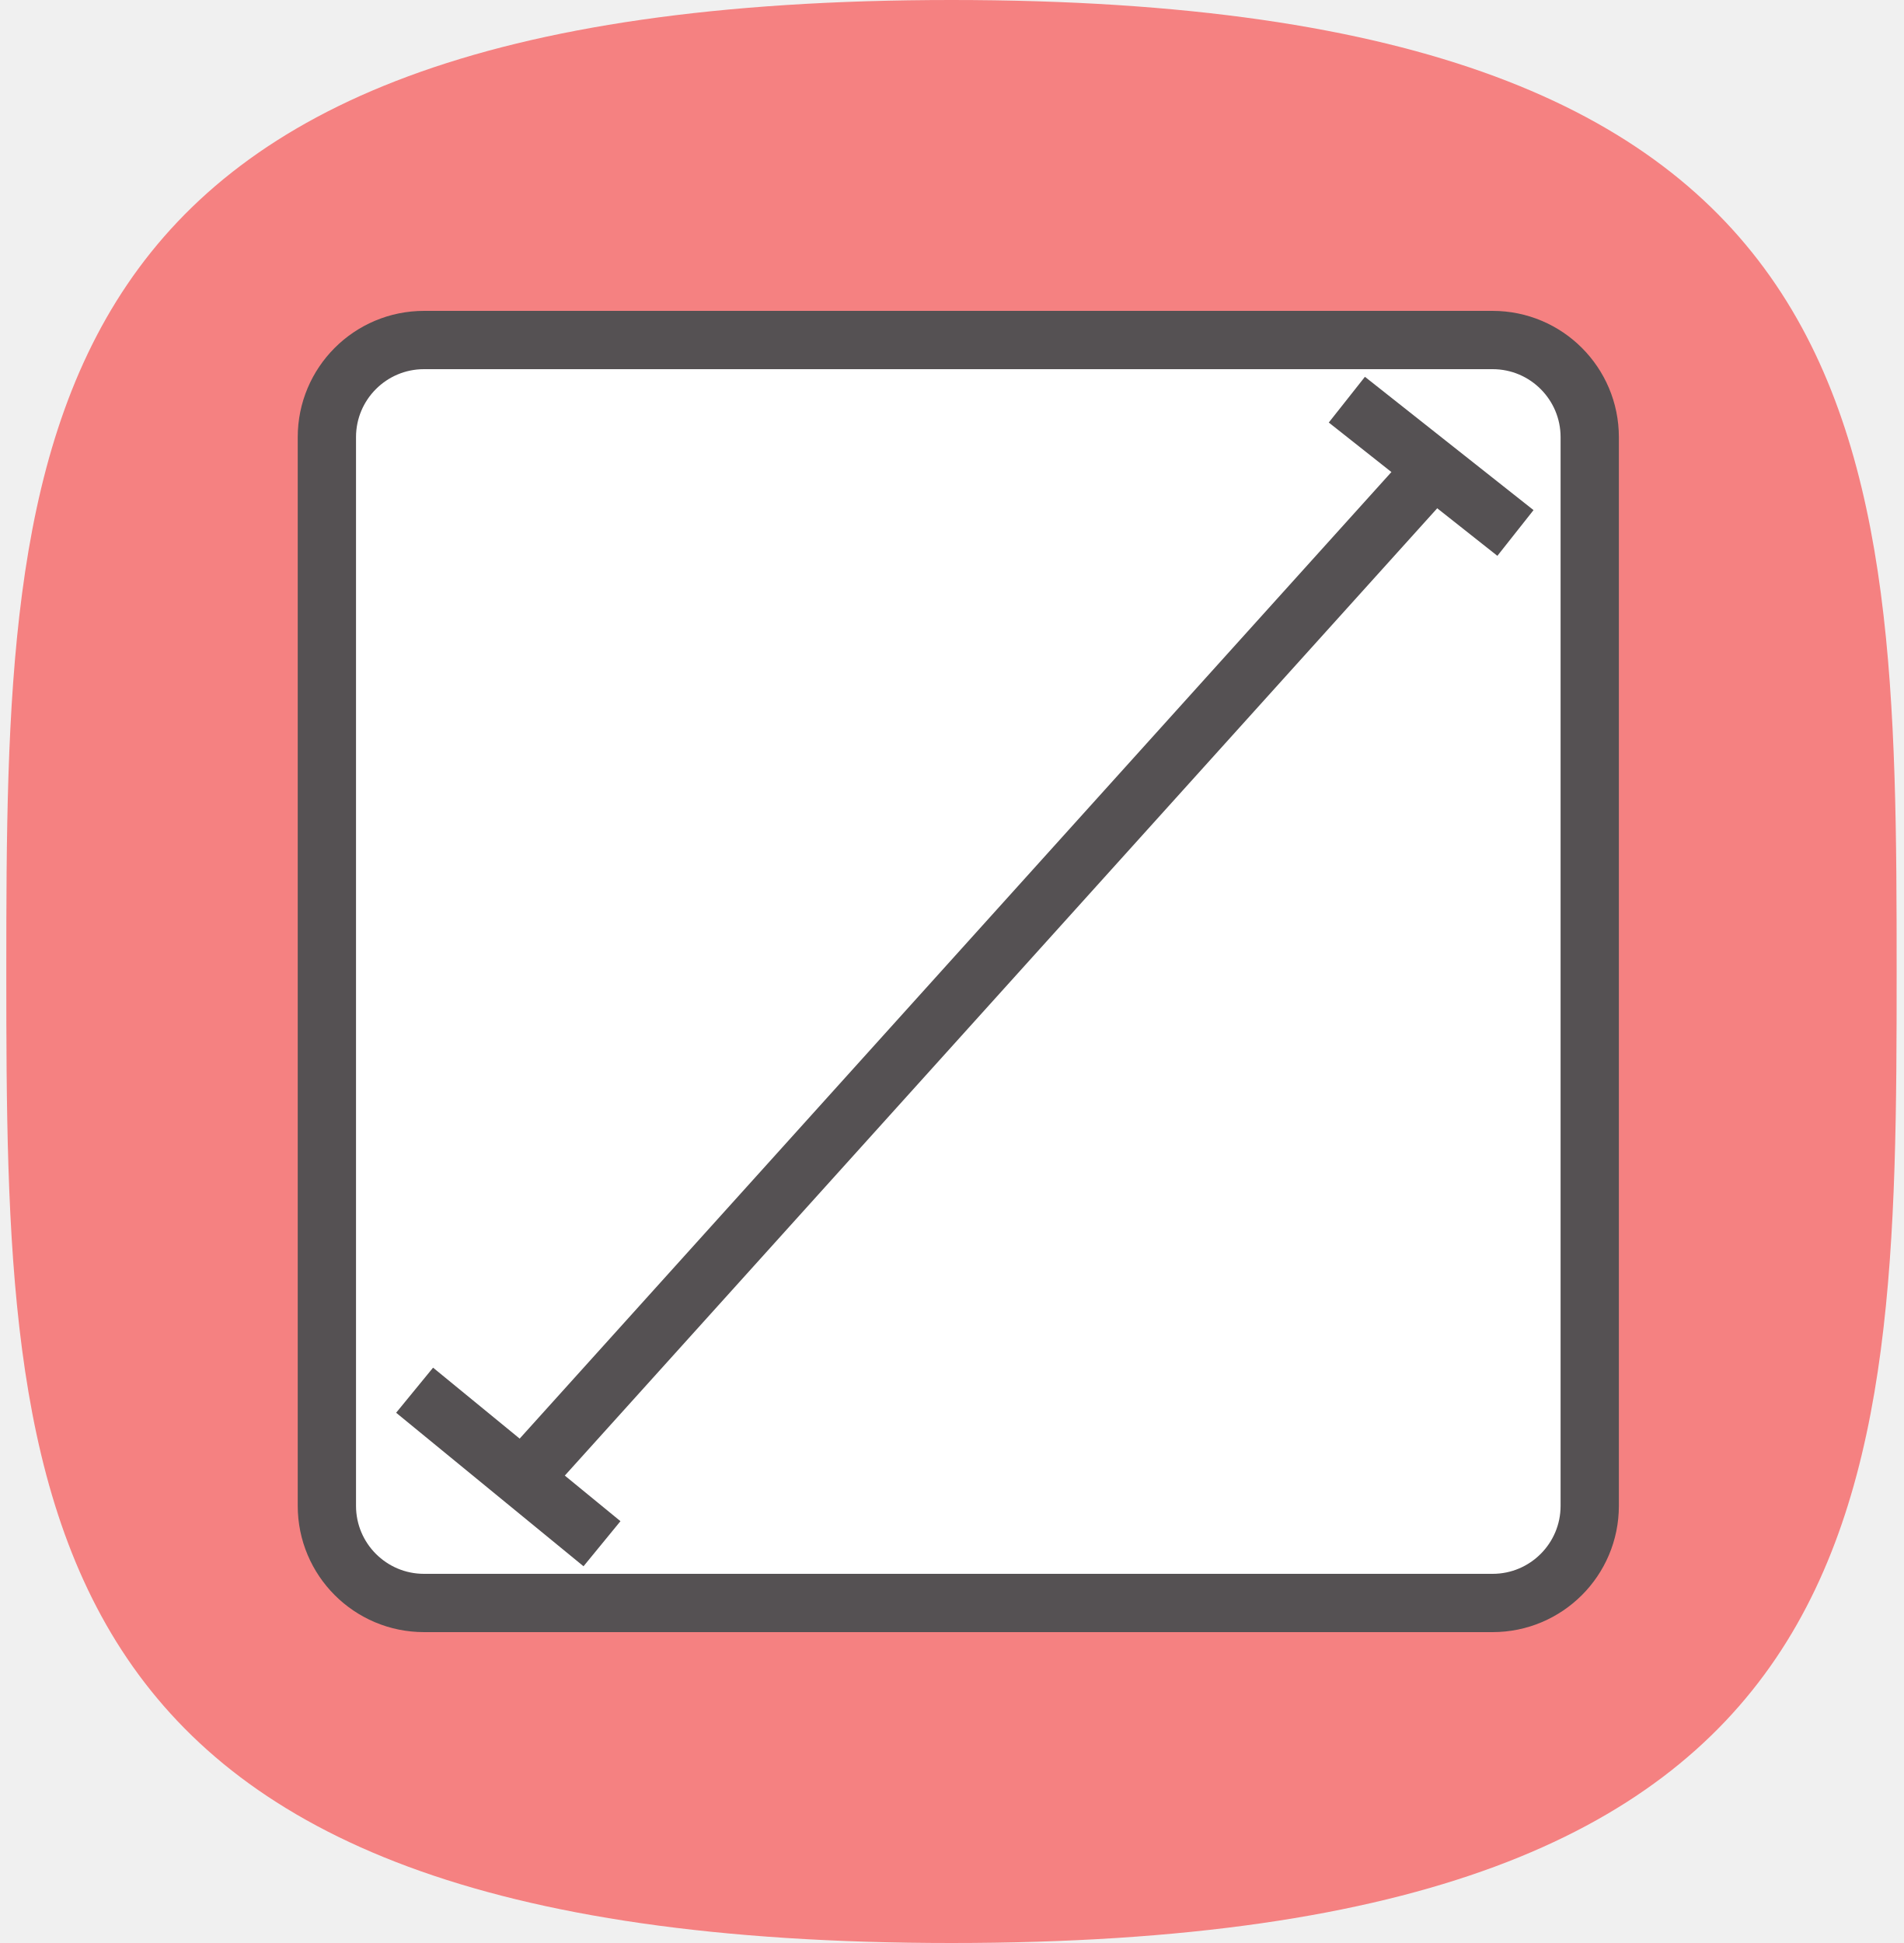
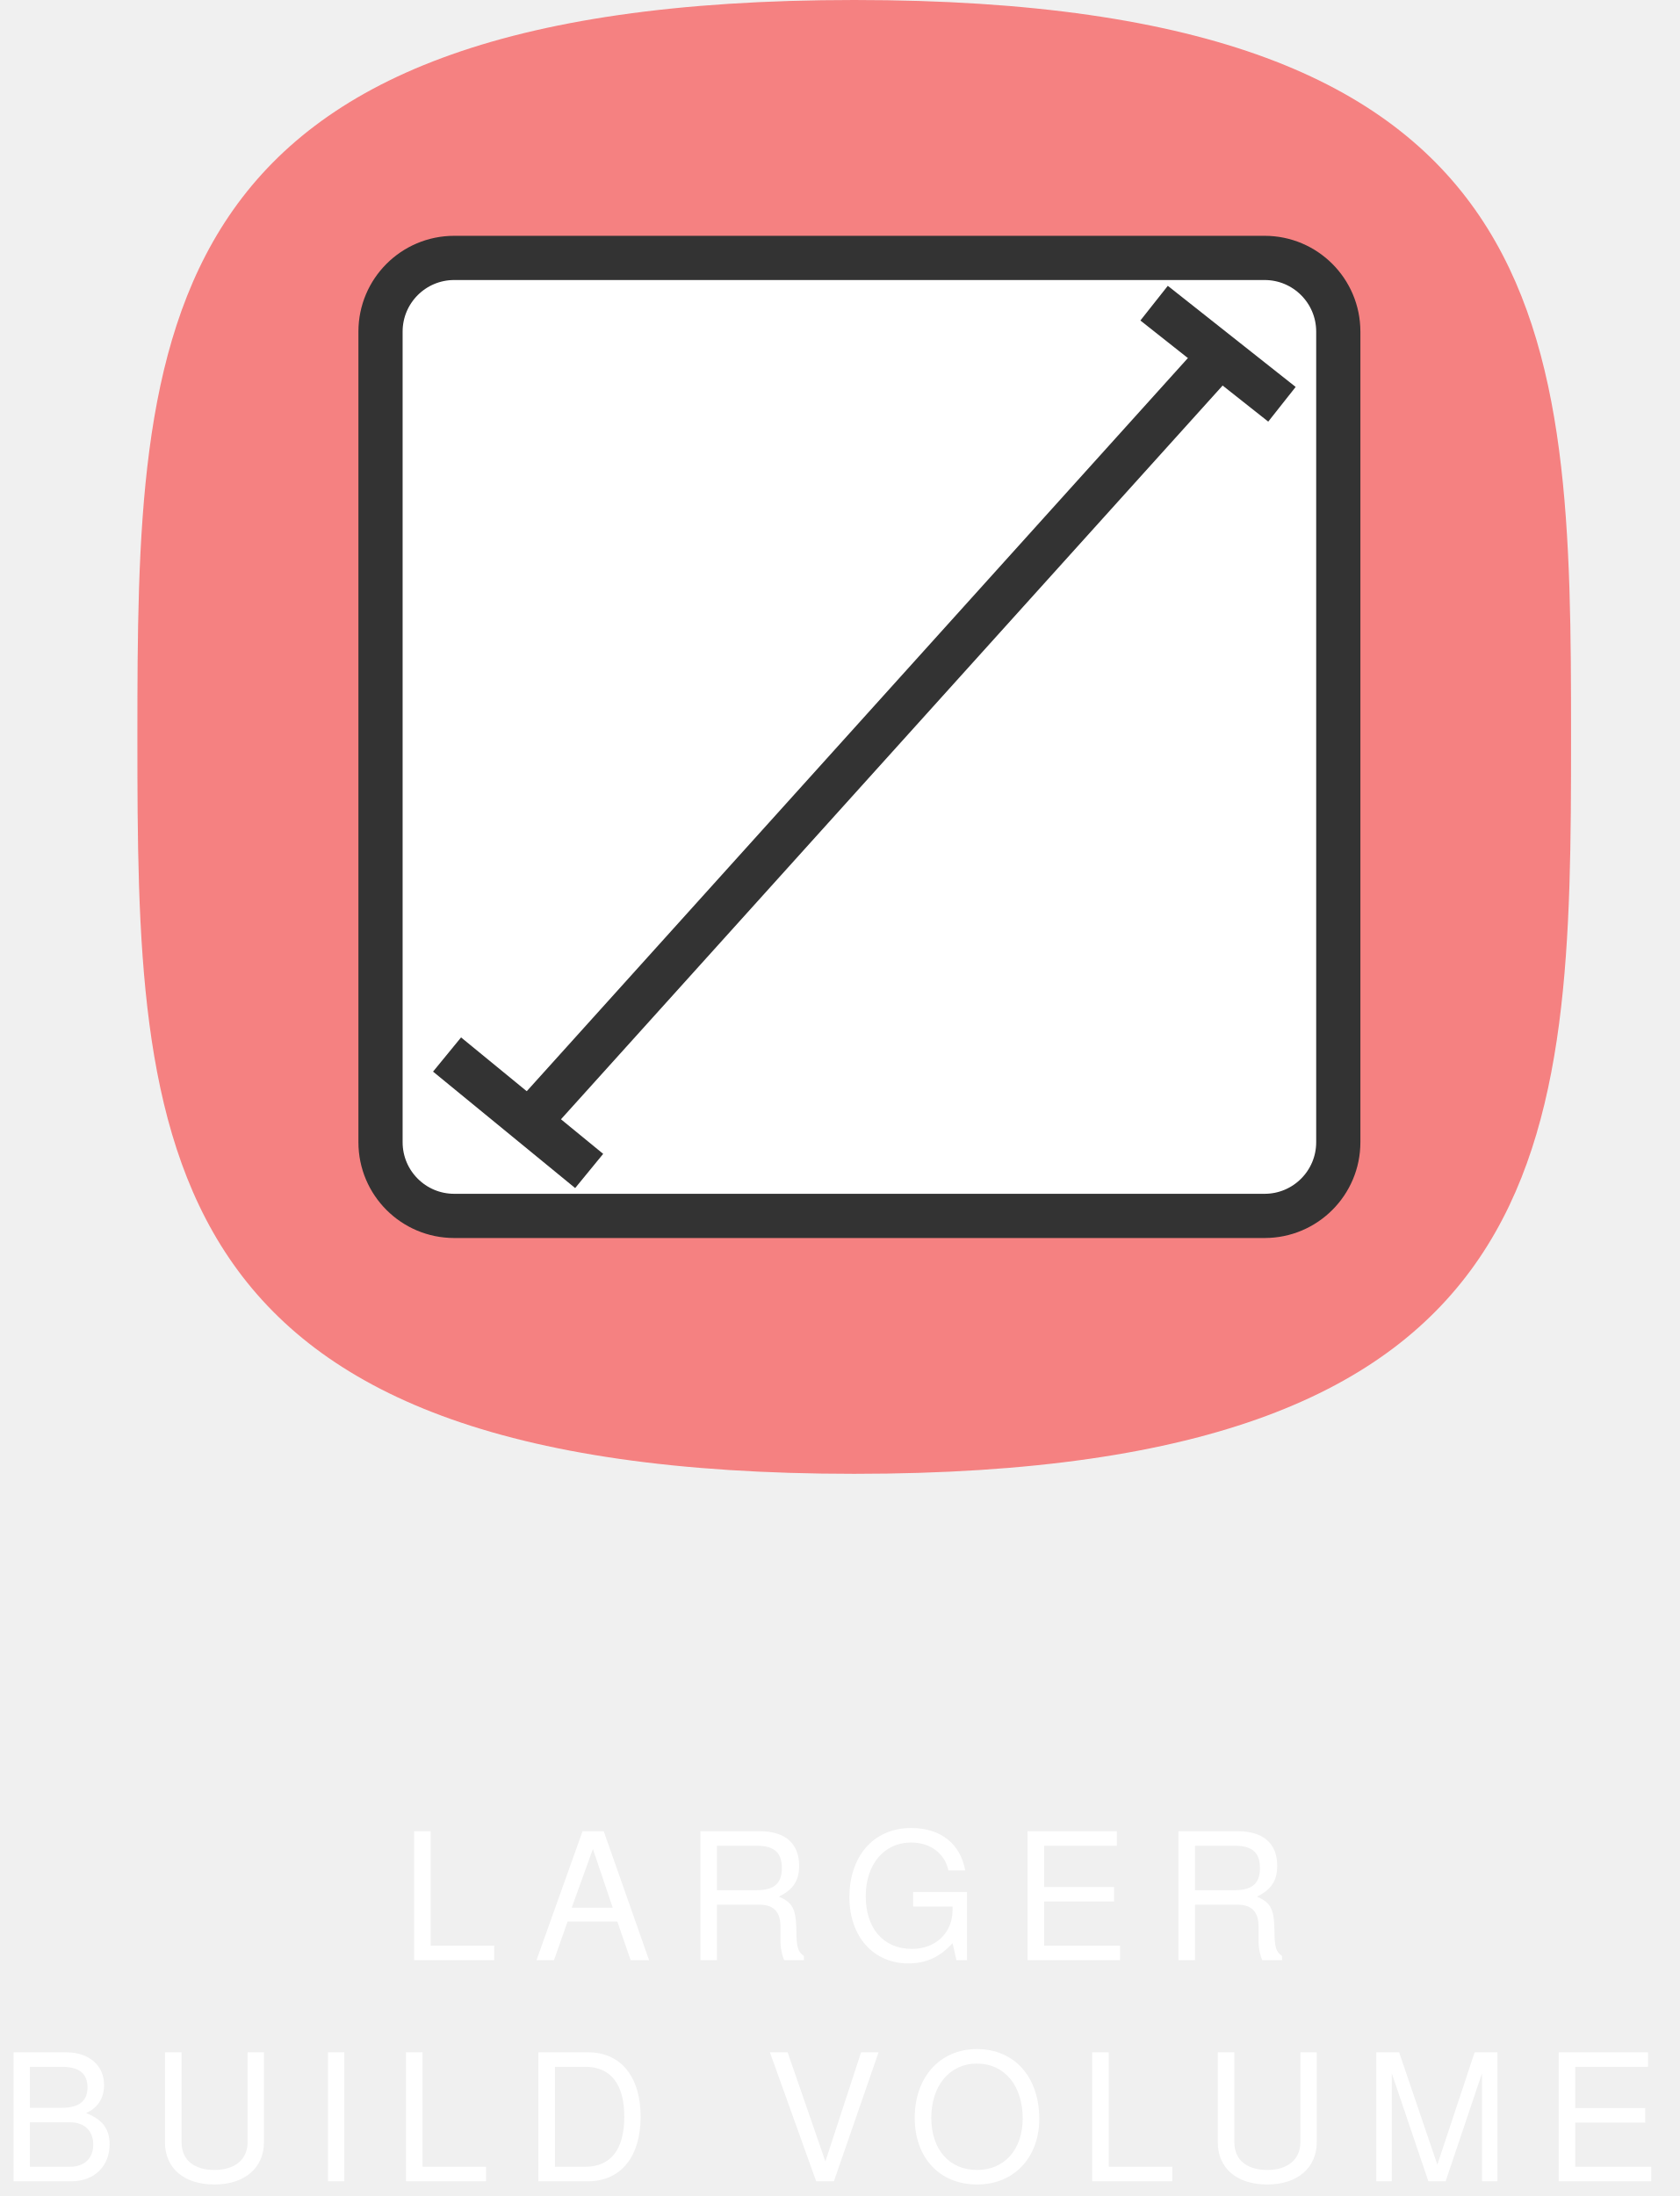
- <svg xmlns="http://www.w3.org/2000/svg" width="98px" height="100px" viewBox="0 0 98 100" version="1.1">
+ <svg xmlns="http://www.w3.org/2000/svg" width="114px" height="149px" viewBox="0 0 114 149" version="1.1">
  <defs />
  <g id="Page-1" stroke="none" stroke-width="1" fill="none" fill-rule="evenodd">
-     <g id="Desktop-HD" transform="translate(-899, -323)" fill-rule="nonzero">
+     <g id="Desktop-HD" transform="translate(-890, -323)">
      <g id="Background">
        <g id="Content" transform="translate(199, 49)">
          <g id="Value-Props" transform="translate(0, 274)">
            <g id="Large-Format" transform="translate(677, 0)">
-               <g id="icon-pixel-precision" transform="translate(23.32432, 0)">
+               <g id="icon-pixel-precision" transform="translate(23.32432, 0)" fill-rule="nonzero">
                <path d="M48.649,100 C96.922,100 97.297,77.615 97.297,50 C97.297,22.385 96.922,0 48.649,0 C0.375,0 0,22.385 0,50 C0,77.615 0.375,100 48.649,100 Z" id="Shape" fill="#F58181" />
-                 <rect id="Rectangle-3" stroke="#555153" stroke-width="3" fill="#FFFFFF" x="16.5" y="17.5" width="65" height="65" rx="5" />
-                 <path d="M70.176,21.5 L76.5,26.5" id="Line" stroke="#555153" stroke-width="3" stroke-linecap="square" />
-                 <path d="M72.676,25 L26.676,76" id="Line" stroke="#555153" stroke-width="3" stroke-linecap="square" />
-                 <path d="M22.176,72.5 L29.5,78.5" id="Line" stroke="#555153" stroke-width="3" stroke-linecap="square" />
+                 <rect id="Rectangle-3" stroke="#333333" stroke-width="3" fill="#FFFFFF" x="16.5" y="17.5" width="65" height="65" rx="5" />
+                 <path d="M70.176,21.5 L76.5,26.5" id="Line" stroke="#333333" stroke-width="3" stroke-linecap="square" />
+                 <path d="M72.676,25 L26.676,76" id="Line" stroke="#333333" stroke-width="3" stroke-linecap="square" />
+                 <path d="M22.176,72.5 L29.5,78.5" id="Line" stroke="#333333" stroke-width="3" stroke-linecap="square" />
              </g>
+               <text id="LARGER-BUILD-VOLUME" font-family="HelveticaNeue-Medium, Helvetica Neue" font-size="12" font-weight="400" letter-spacing="2.208" fill="#FFFFFF">
+                 <tspan x="41.148" y="133">LARGER</tspan>
+                 <tspan x="13.968" y="148">BUILD VOLUME</tspan>
+               </text>
            </g>
          </g>
        </g>
      </g>
    </g>
  </g>
</svg>
